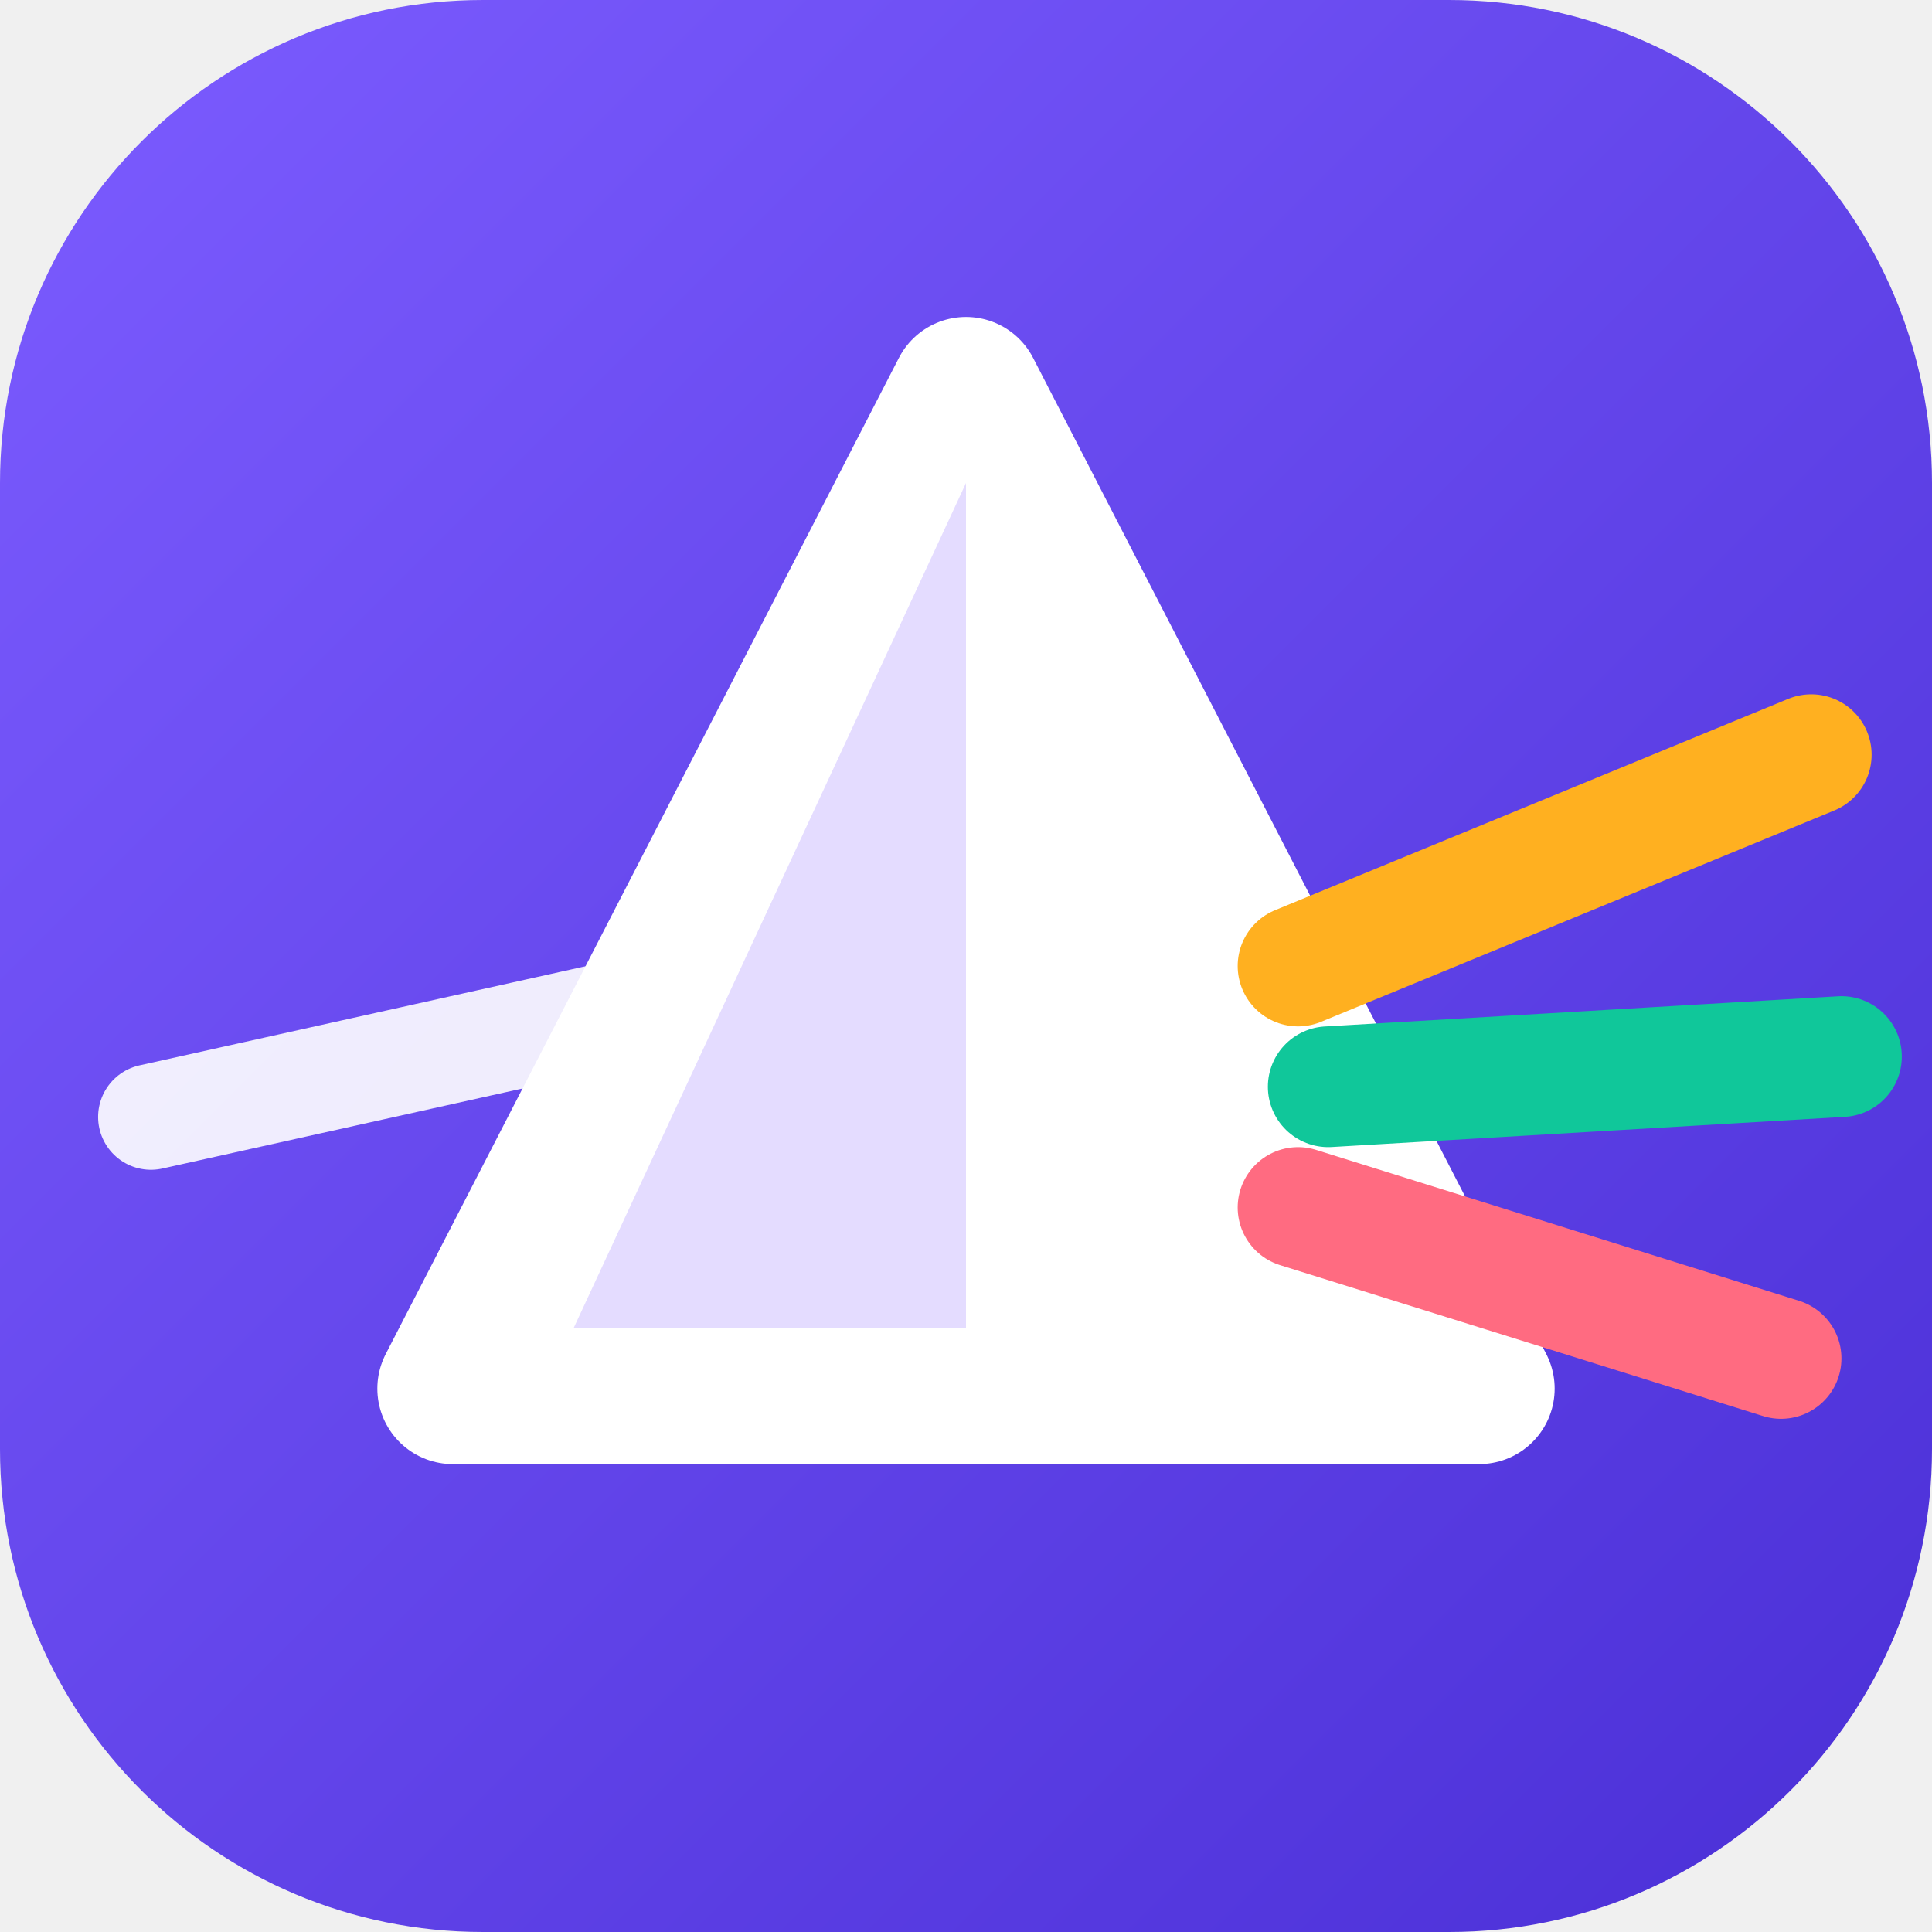
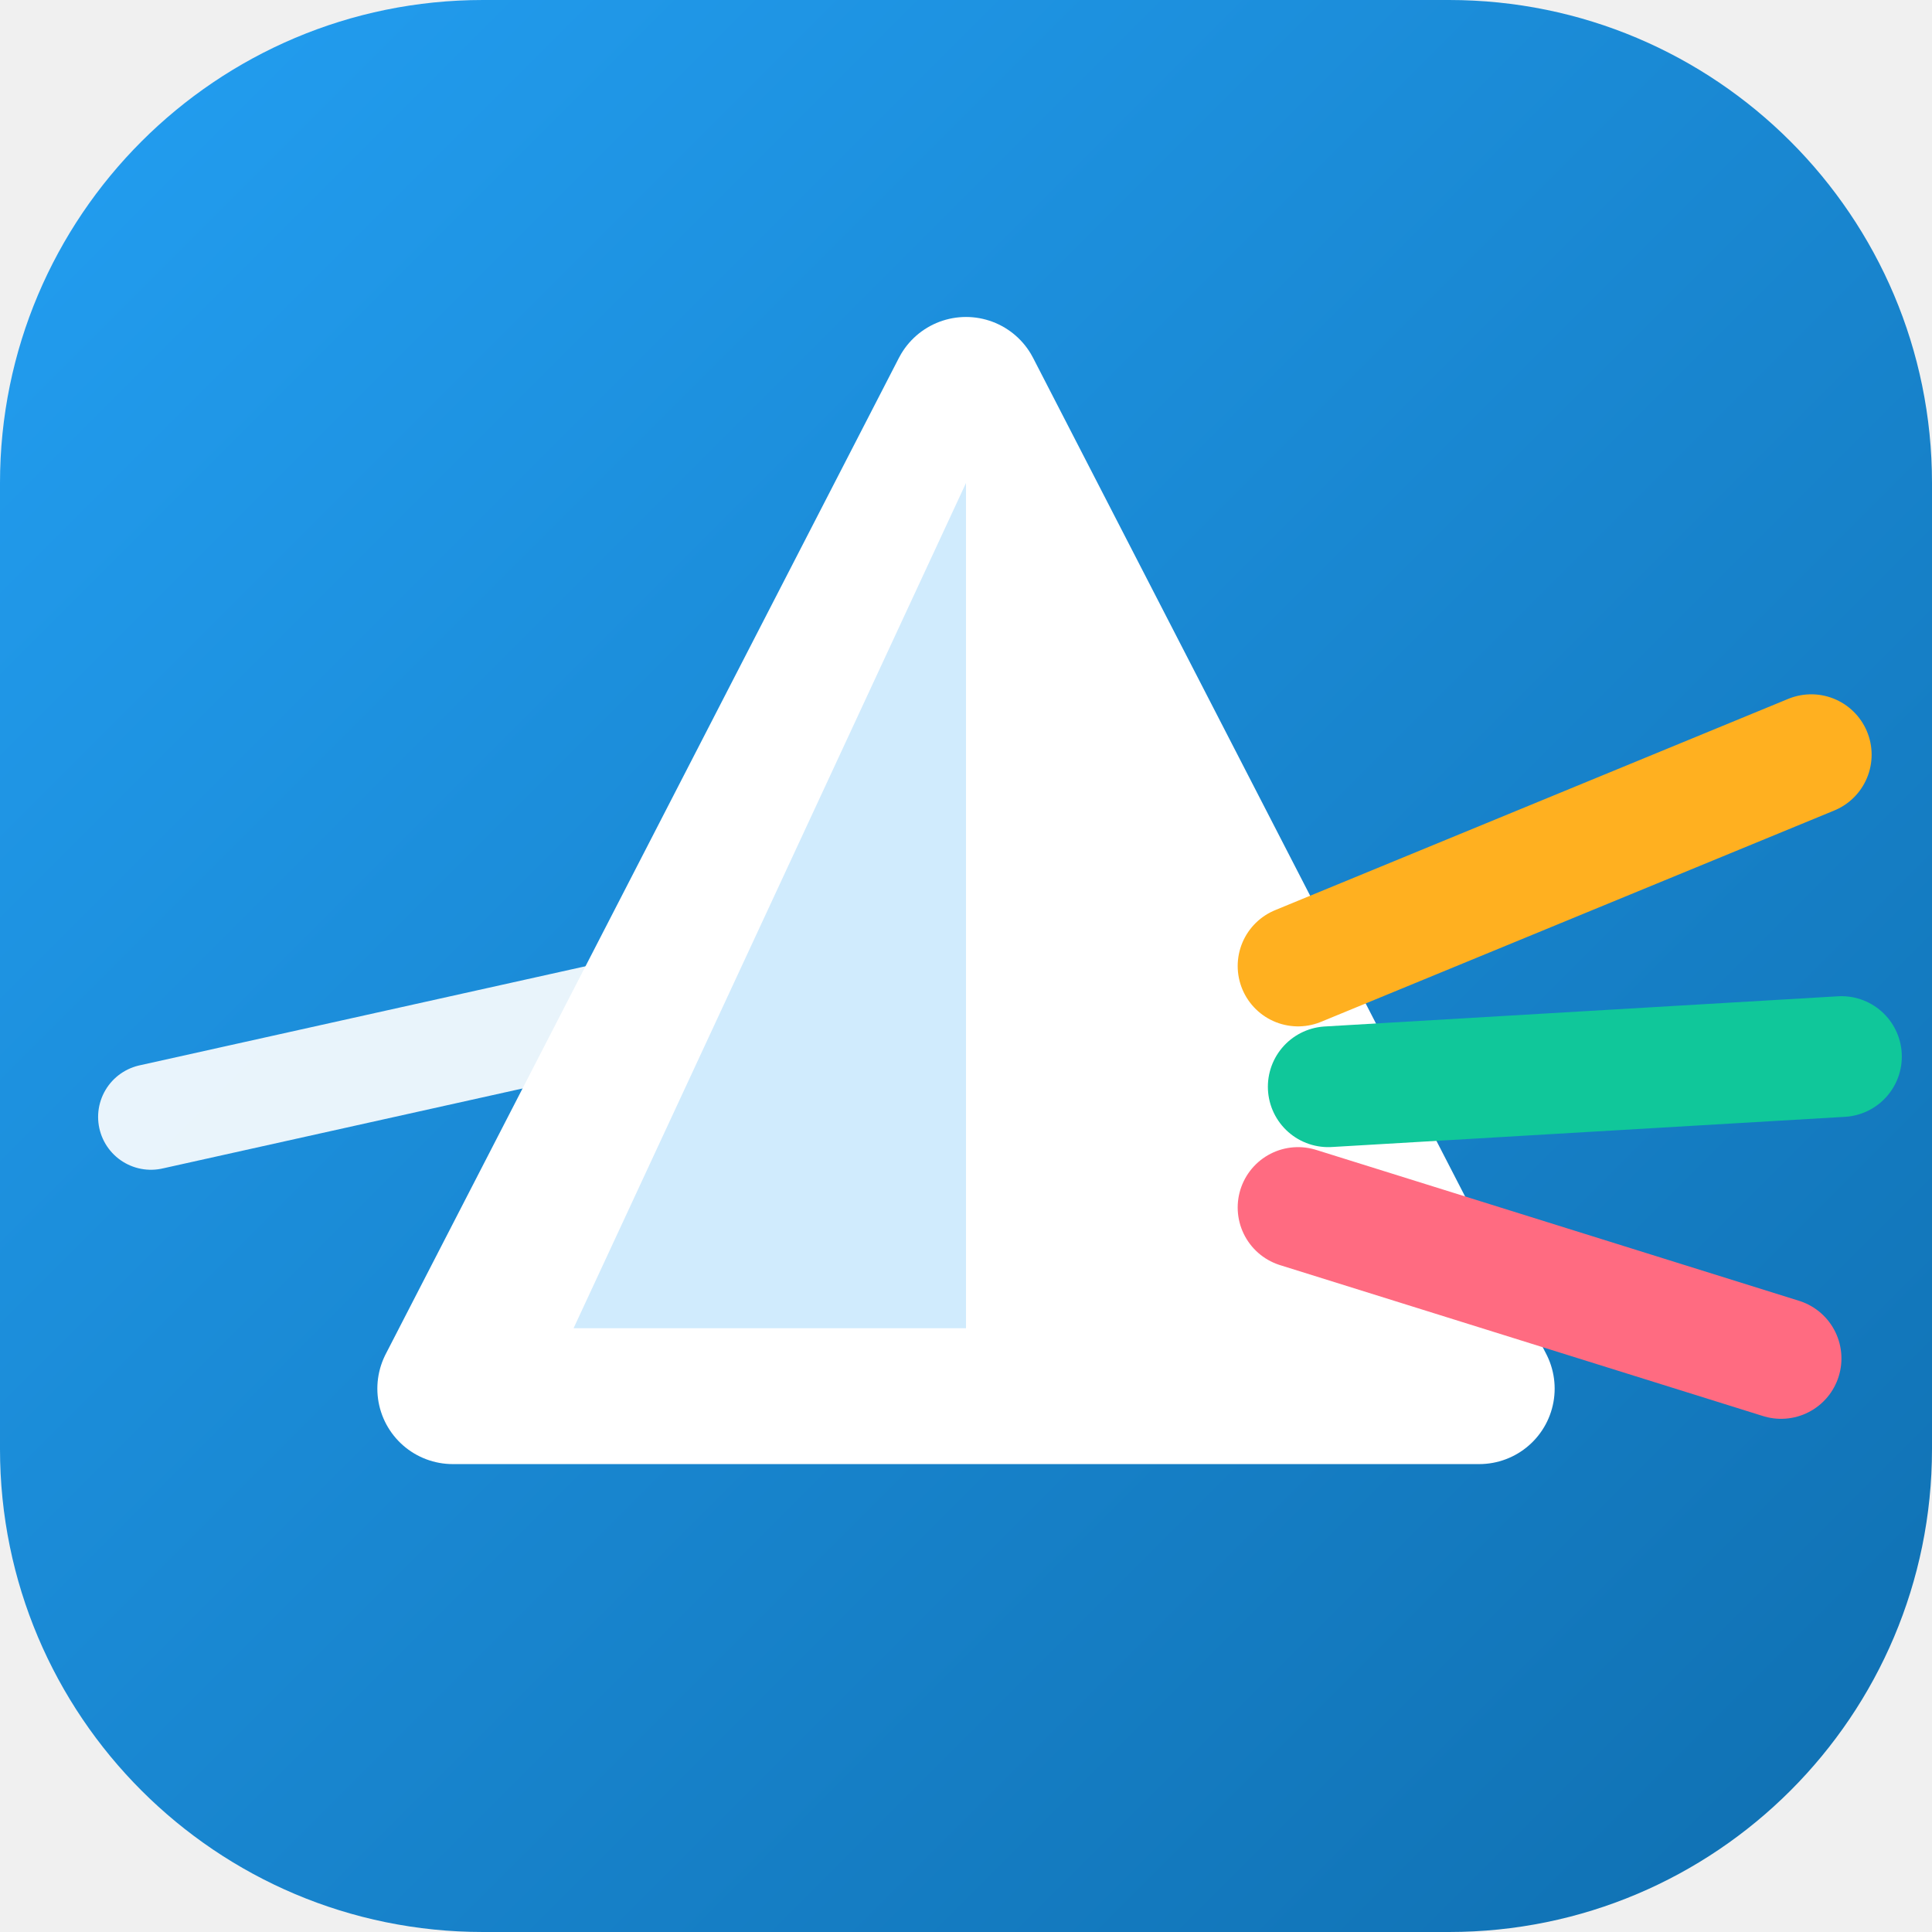
<svg xmlns="http://www.w3.org/2000/svg" viewBox="0 0 64 64">
  <defs>
    <linearGradient id="bg" x1="0" y1="0" x2="1" y2="1">
-       <stop offset="0" stop-color="#7c5cff" />
-       <stop offset="1" stop-color="#4a2fd6" />
+       <stop offset="0" stop-color="#239ff2" />
+       <stop offset="1" stop-color="#0f6fb0" />
    </linearGradient>
  </defs>
  <rect width="64" height="64" rx="16" fill="url(#bg)" />
  <path d="M5 37 L23 33" stroke="#fff" stroke-width="3.5" stroke-linecap="round" opacity="0.9" />
  <path d="M32 13 L49 46 L15 46 Z" fill="#fff" stroke="#fff" stroke-width="5" stroke-linejoin="round" />
-   <path d="M32 16 L32 44 L19 44 Z" fill="#e4dcff" />
+   <path d="M32 16 L32 44 L19 44 Z" fill="#d0ebfd" />
  <path d="M43 32 L60 25" stroke="#ffb020" stroke-width="4" stroke-linecap="round" />
  <path d="M44 36 L61 35" stroke="#10c79a" stroke-width="4" stroke-linecap="round" />
  <path d="M43 40 L59 45" stroke="#ff6b81" stroke-width="4" stroke-linecap="round" />
</svg>
